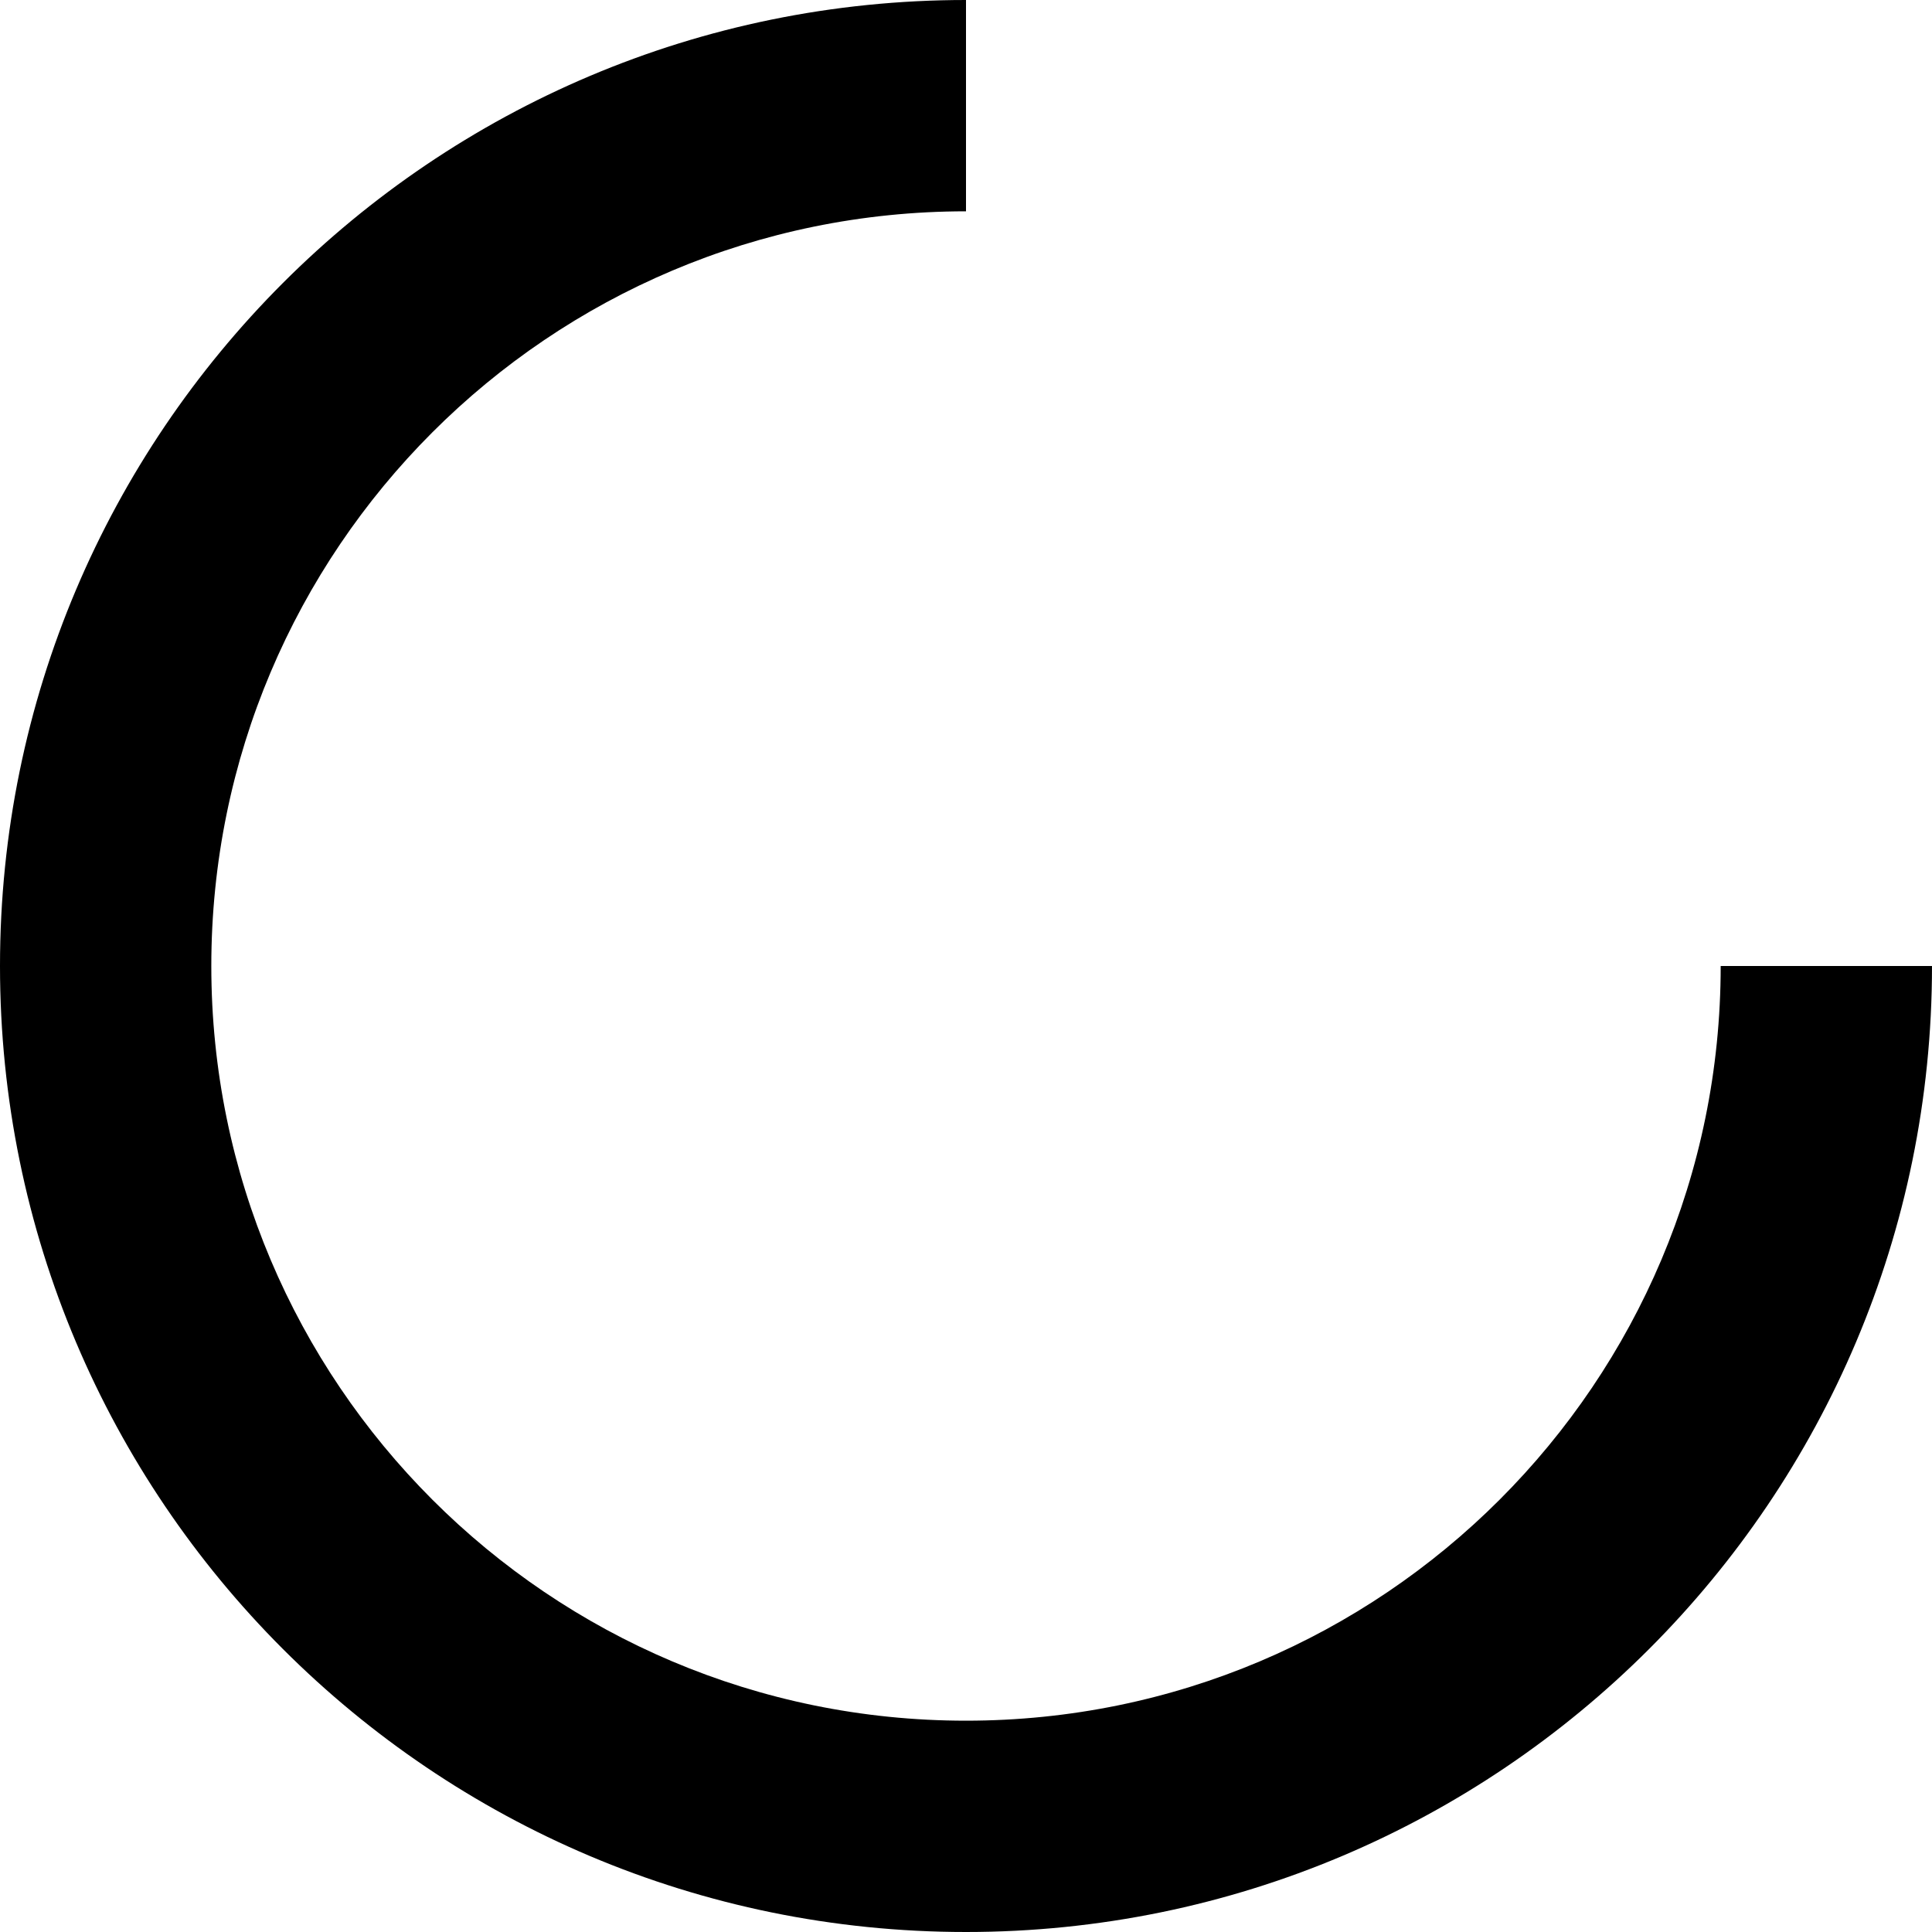
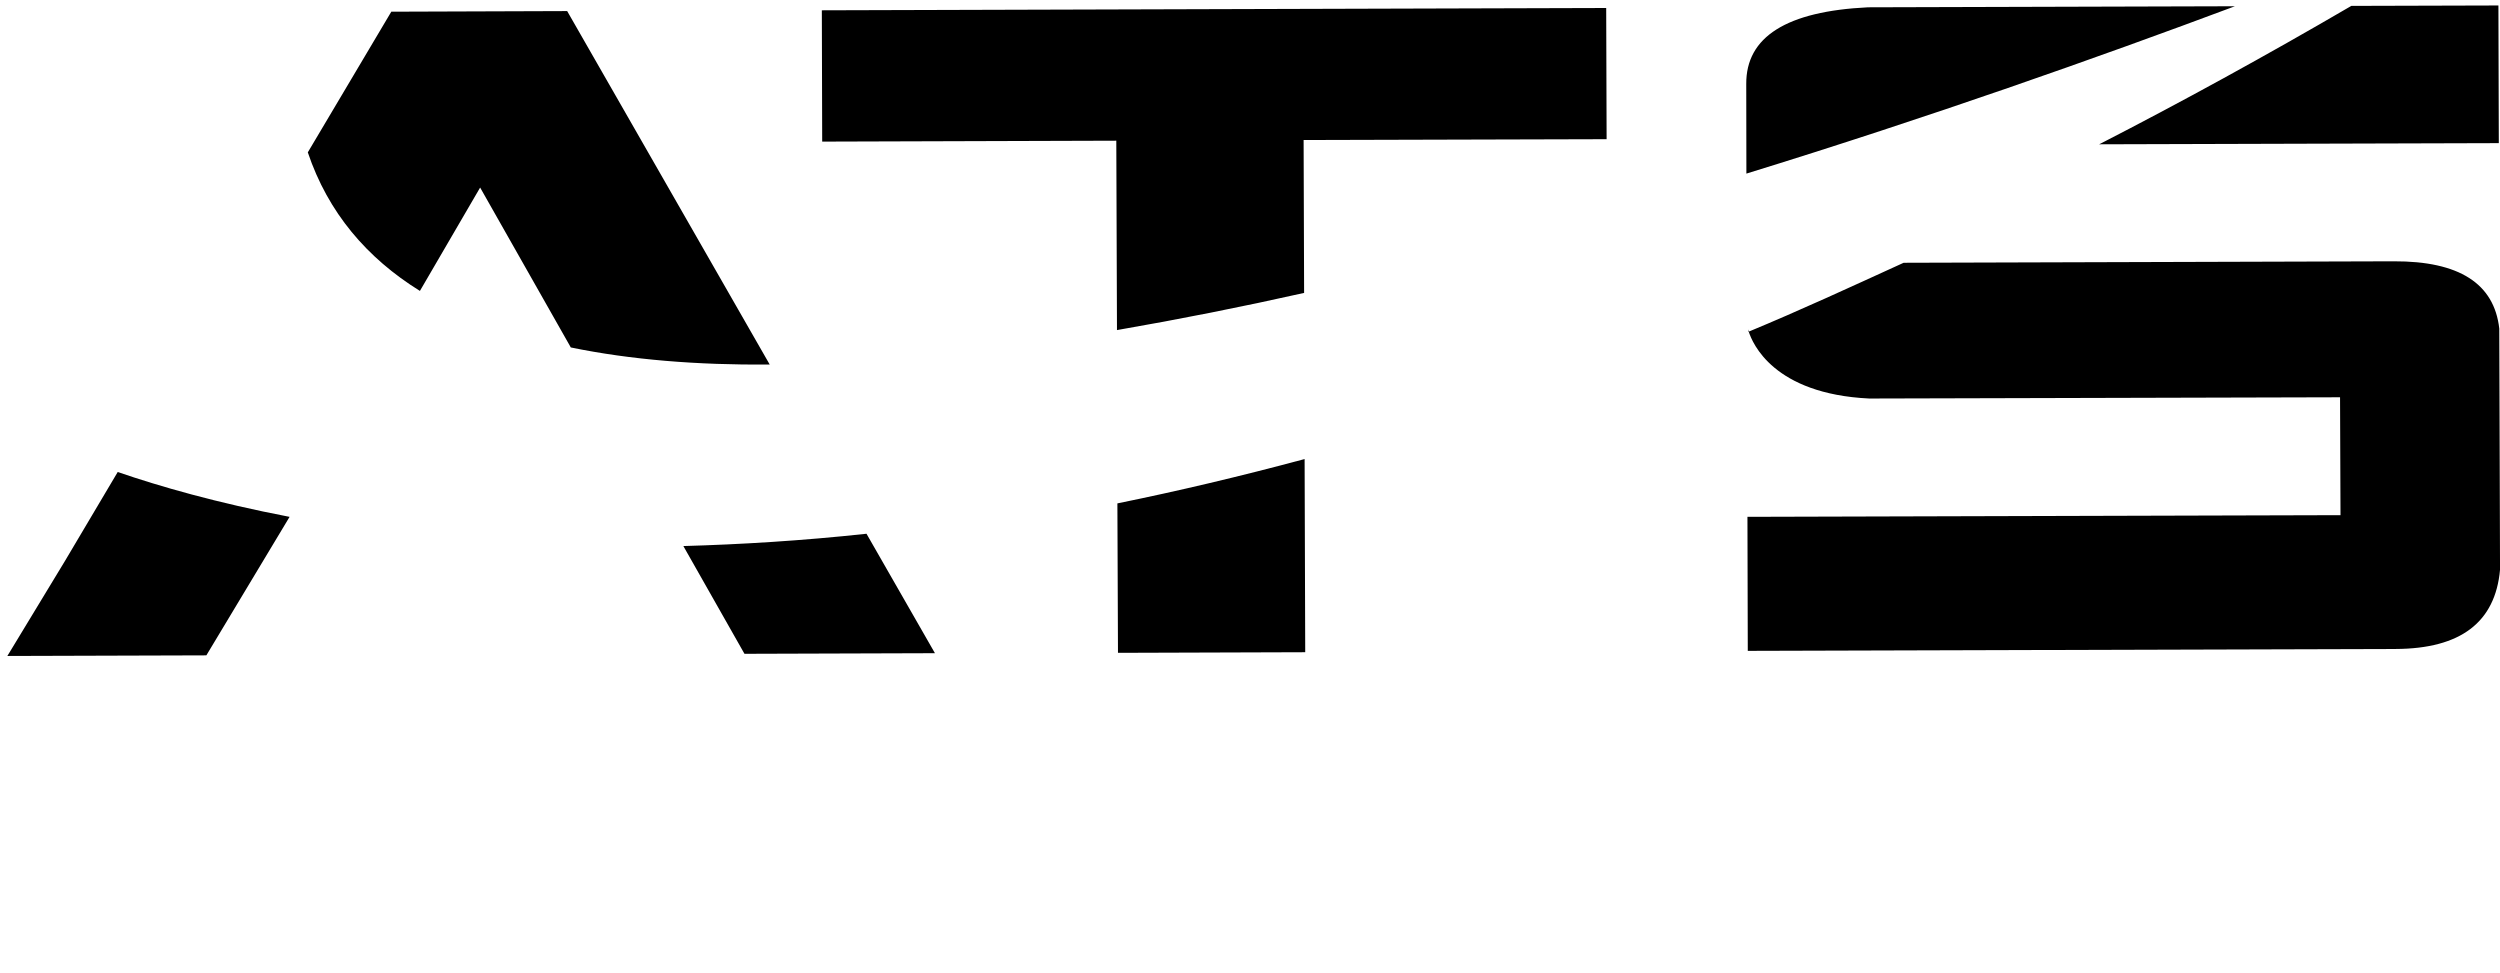
- <svg xmlns="http://www.w3.org/2000/svg" width="16" height="16" viewBox="0 0 16 16">
-   <path d="M8 0C3.582 0 0 3.582 0 8C0 12.418 3.582 16 8 16C12.418 16 16 12.418 16 8H14.25C14.25 11.452 11.452 14.25 8 14.25C4.548 14.25 1.75 11.452 1.75 8C1.75 4.548 4.548 1.75 8 1.75V0Z" />
+ <svg xmlns="http://www.w3.org/2000/svg" viewBox="0 0 90 35">
+   <style>
+     @keyframes spin {
+       from { transform: rotate(0deg); }
+       to { transform: rotate(360deg); }
+     }
+     .spinner-logo {
+       animation: spin 1s linear infinite;
+       transform-origin: 45px 17.5px;
+     }
+   </style>
+   <g class="spinner-logo">
+     <path d="m 14.087,0.421 -3.006,5.064 c 0.73,2.166 2.123,3.801 4.036,4.988 l 2.168,-3.721 3.264,5.756 c 2.153,0.444 4.557,0.637 7.161,0.616 l -7.292,-12.725 z m 43.736,-0.133 -28.237,0.083 0.013,4.727 10.588,-0.033 0.024,6.818 a 139.613,139.613 0 0 0 6.737,-1.338 l -0.018,-5.504 10.908,-0.03 z m -33.222,19.37 2.2,3.879 6.857,-0.022 -2.464,-4.3 c -2.33,0.252 -4.527,0.384 -6.593,0.443 z M 10.425,18.607 C 7.794,18.101 5.736,17.508 4.238,16.992 l -1.897,3.199 -2.076,3.424 7.164,-0.022 z m 52.511,-6.659 c 0,-0.007 0.008,-0.007 0.018,-0.008 -0.036,-0.11 -0.029,-0.117 -0.018,0.008 z m -0.016,11.483 23.328,-0.068 c 2.331,-0.011 3.582,-0.957 3.753,-2.853 l -0.027,-8.681 c -0.183,-1.623 -1.447,-2.431 -3.799,-2.422 l -17.644,0.053 c -1.914,0.874 -3.743,1.719 -5.577,2.479 0.134,0.412 0.883,2.241 4.338,2.408 l 16.95,-0.045 0.016,4.244 -21.35,0.06 z m 27.023,-23.234 -5.295,0.015 c -3.106,1.813 -6.136,3.471 -9.077,4.983 l 14.386,-0.042 z m -42.977,16.329 c -2.331,0.626 -4.58,1.157 -6.74,1.596 l 0.021,5.38 6.741,-0.022 z M 67.248,0.263 c -2.93,0.142 -4.394,1.063 -4.383,2.761 l 0.005,3.226 c 6.566,-2.024 12.679,-4.188 17.588,-6.025 z" fill="currentColor" />
+   </g>
</svg>
